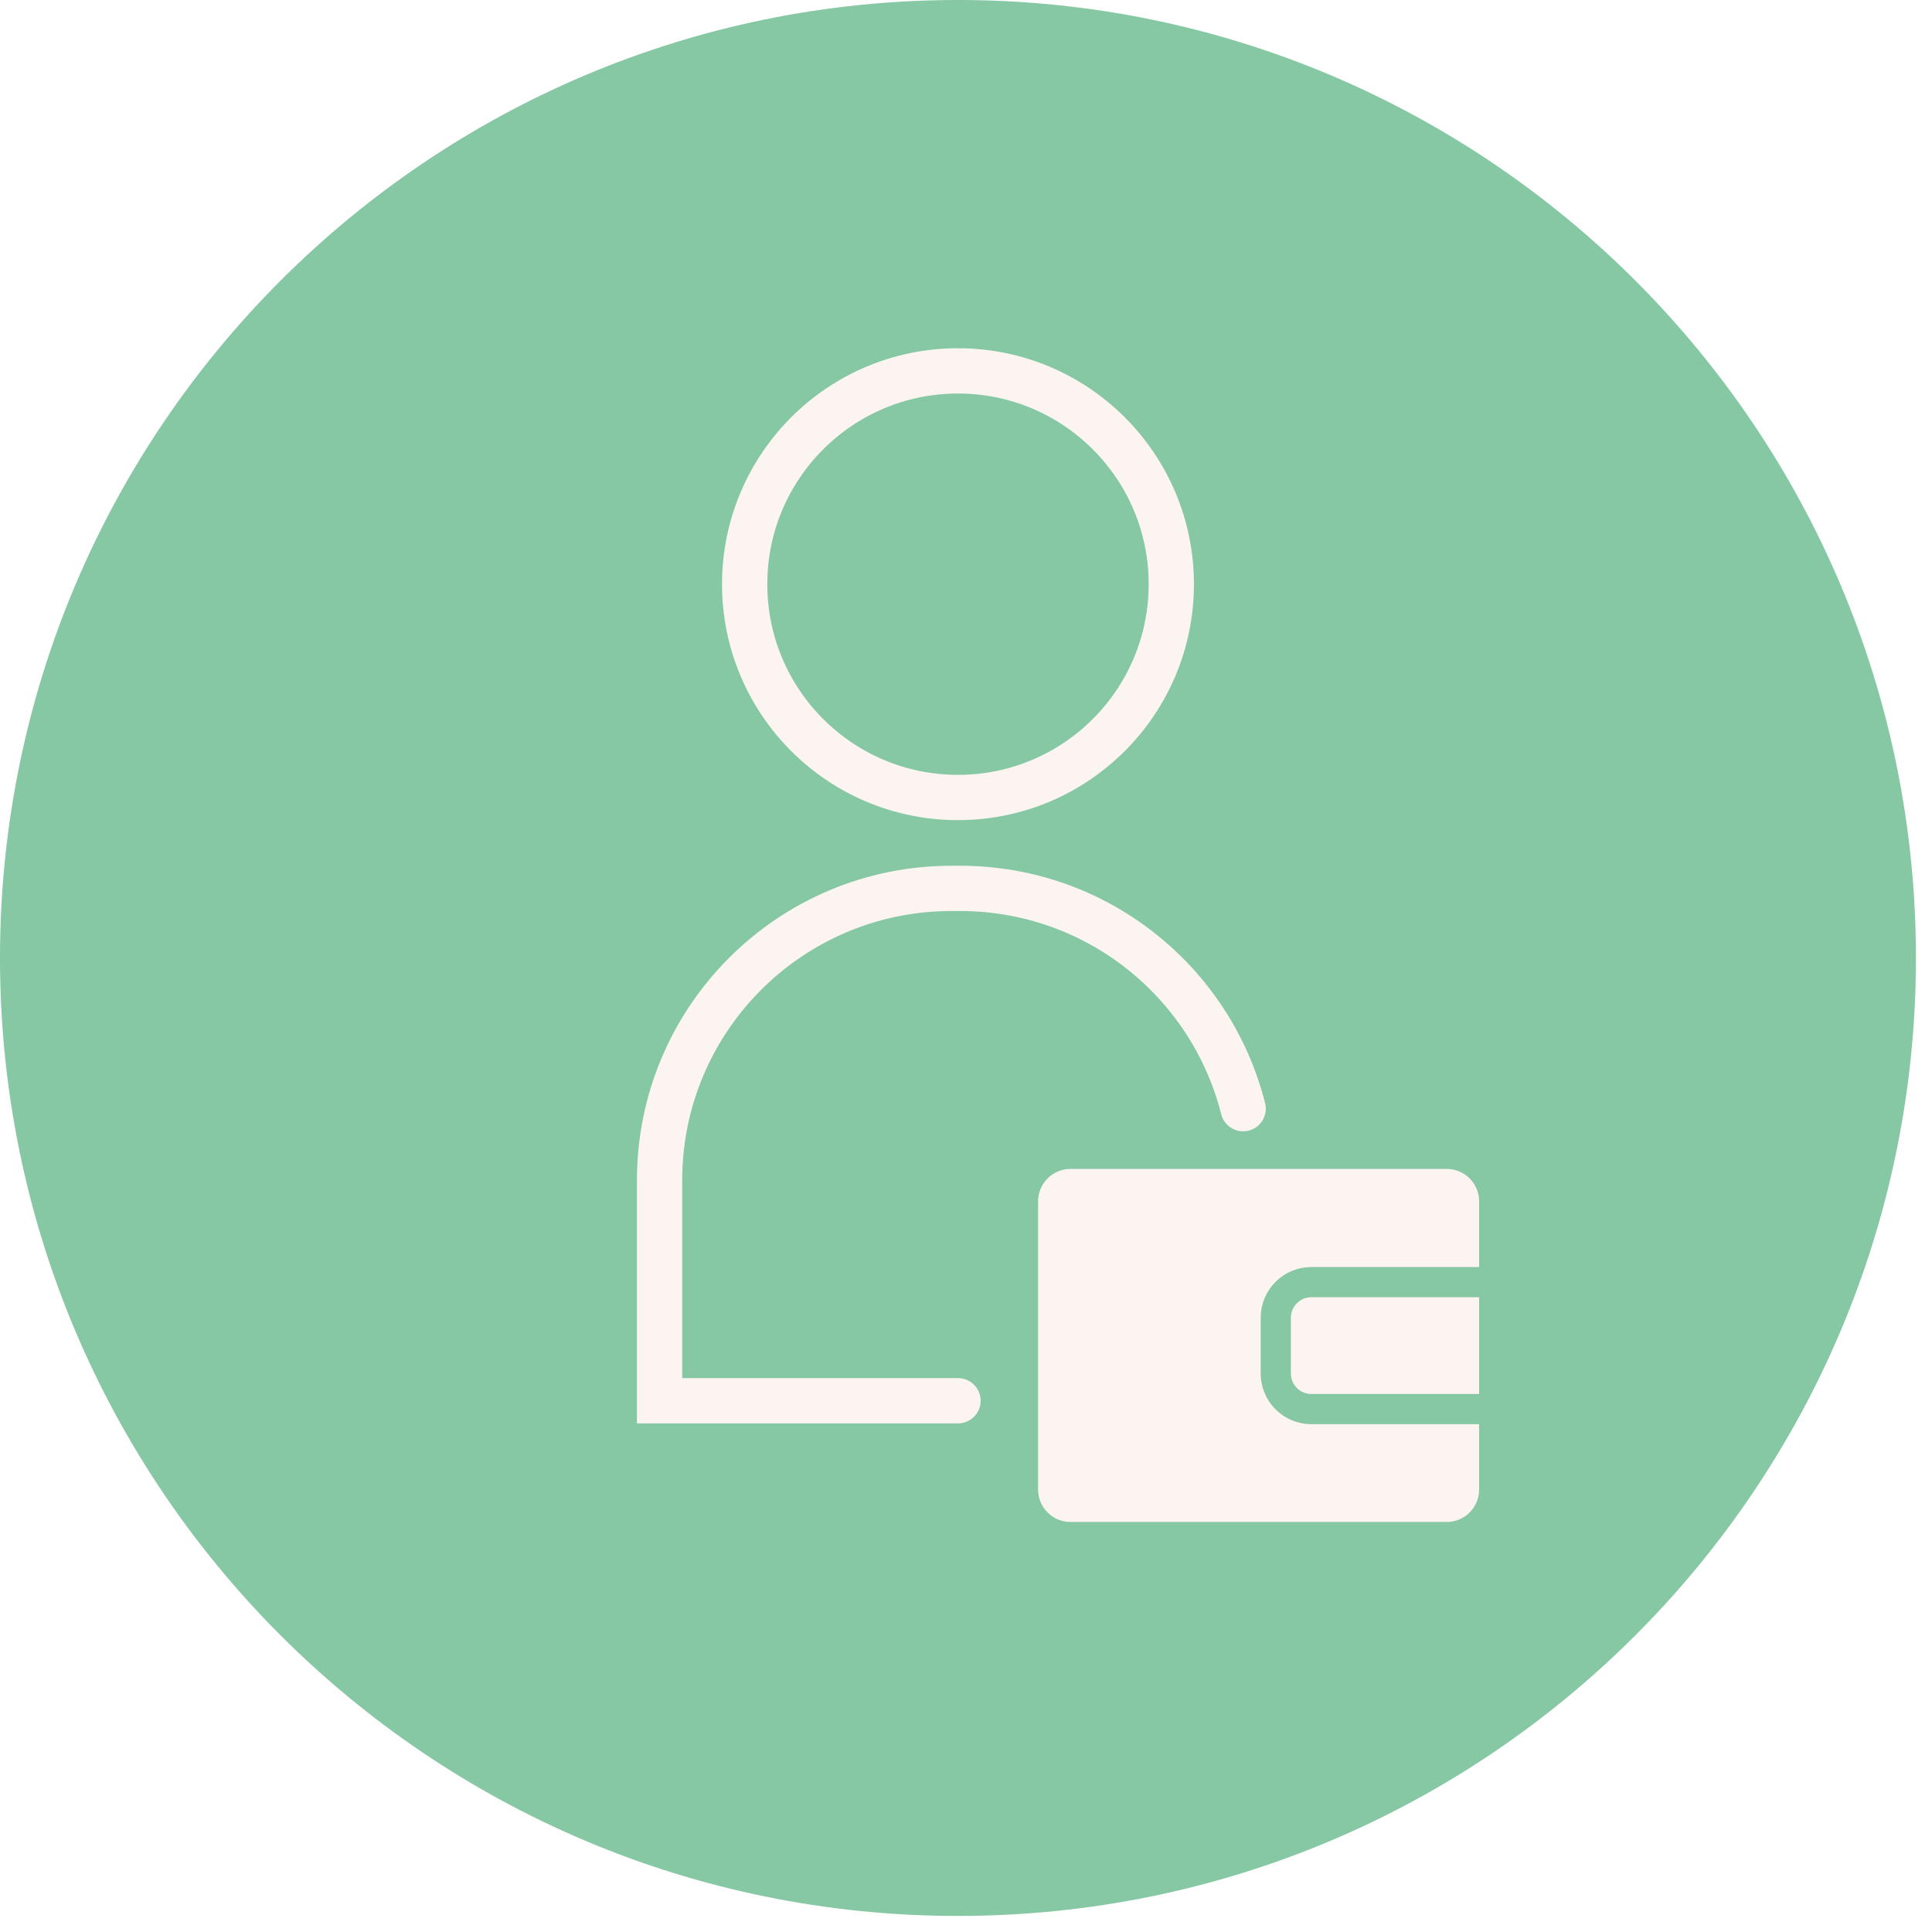
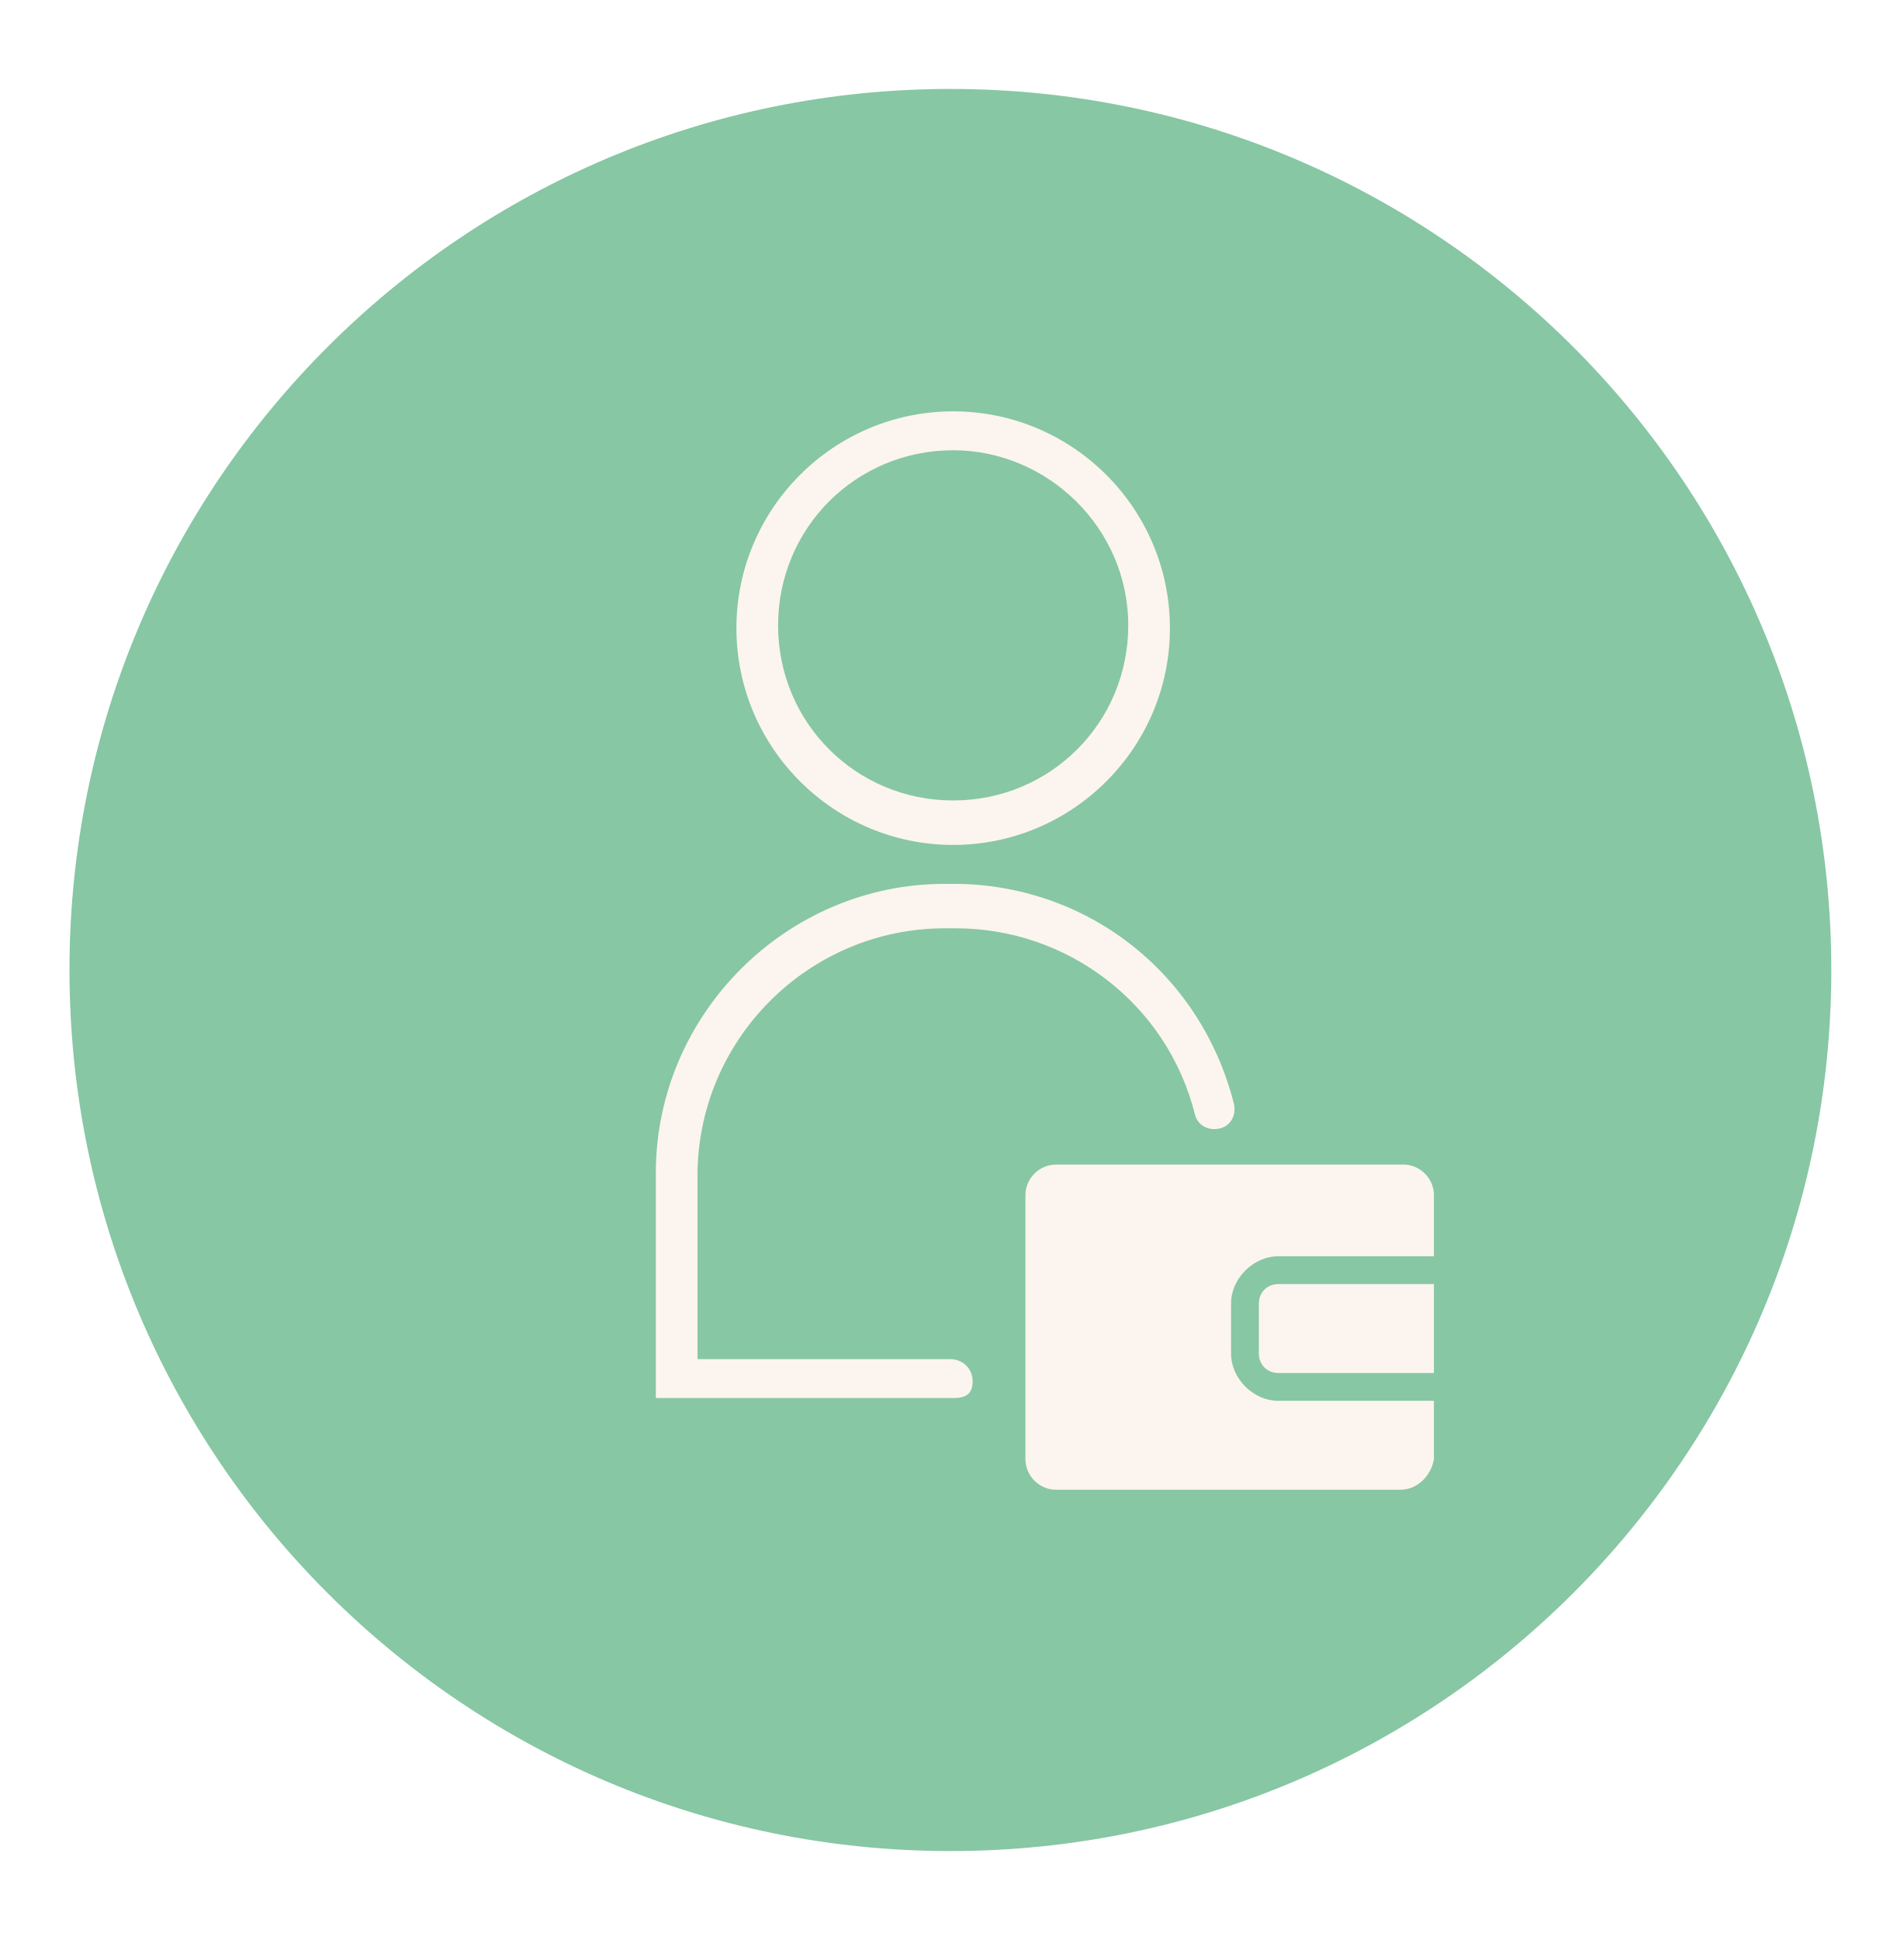
- <svg xmlns="http://www.w3.org/2000/svg" width="64px" height="64px" viewBox="0 0 64 64" version="1.1">
-   <defs />
-   <g id="Welcome" stroke="none" stroke-width="1" fill="none" fill-rule="evenodd">
-     <g id="Homepage" transform="translate(-520, -1332)">
-       <g id="Developed-features" transform="translate(98, 1187)">
-         <g id="Icons" transform="translate(0, 144)">
-           <g id="Group" transform="translate(422, 1)">
-             <path d="M63.468,31.734 C63.468,49.26 49.26,63.468 31.734,63.468 C14.208,63.468 0,49.26 0,31.734 C0,14.208 14.208,0 31.734,0 C49.26,0 63.468,14.208 63.468,31.734" id="Fill-1" fill="#86C7A4" />
-             <path d="M24.668,19.352 C24.668,15.45 27.832,12.286 31.734,12.286 C35.637,12.286 38.801,15.45 38.801,19.352 C38.801,23.253 35.637,26.418 31.734,26.418 C27.832,26.418 24.668,23.253 24.668,19.352 Z" id="Stroke-3" stroke="#FCF4F0" stroke-width="1.5" stroke-linecap="round" />
-             <path d="M31.735,46.401 L21.849,46.401 L21.849,39.099 C21.849,33.758 26.178,29.429 31.52,29.429 L31.805,29.429 C36.328,29.429 40.123,32.533 41.181,36.726" id="Stroke-5" stroke="#FCF4F0" stroke-width="1.5" stroke-linecap="round" />
-             <path d="M47.922,50.417 L35.462,50.417 C34.868,50.417 34.388,49.937 34.388,49.343 L34.388,39.796 C34.388,39.203 34.868,38.722 35.462,38.722 L47.922,38.722 C48.517,38.722 48.998,39.203 48.998,39.796 L48.998,49.343 C48.998,49.937 48.517,50.417 47.922,50.417" id="Fill-7" fill="#FCF4F0" />
-             <path d="M50.029,46.678 L43.441,46.678 C42.79,46.678 42.262,46.15 42.262,45.498 L42.262,43.651 C42.262,42.999 42.79,42.472 43.441,42.472 L50.029,42.472 C50.68,42.472 51.208,42.999 51.208,43.651 L51.208,45.498 C51.208,46.15 50.68,46.678 50.029,46.678 Z" id="Stroke-9" stroke="#86C7A4" />
-           </g>
-         </g>
-       </g>
+ <svg xmlns="http://www.w3.org/2000/svg" version="1.1" id="Homepage" x="0px" y="0px" viewBox="0 0 68.5 69.8" style="enable-background:new 0 0 68.5 69.8;" xml:space="preserve">
+   <style type="text/css">
+ 	.st0{fill:#87C7A4;}
+ 	.st1{fill:#FCF4EF;}
+ </style>
+   <g>
+     <g>
+       <circle class="st0" cx="34.2" cy="34.9" r="31.7" />
+     </g>
+     <g>
+       <path class="st1" d="M34.3,30.4c-4.3,0-7.8-3.5-7.8-7.8s3.5-7.8,7.8-7.8s7.8,3.5,7.8,7.8S38.6,30.4,34.3,30.4z M34.3,16.2    c-3.5,0-6.3,2.8-6.3,6.3s2.8,6.3,6.3,6.3s6.3-2.8,6.3-6.3S37.7,16.2,34.3,16.2z" />
+     </g>
+     <g>
+       <path class="st1" d="M34.3,50.3H23.6v-8.1c0-5.7,4.7-10.4,10.4-10.4h0.3c4.8,0,8.9,3.2,10.1,7.9c0.1,0.4-0.1,0.8-0.5,0.9    c-0.4,0.1-0.8-0.1-0.9-0.5c-1-4-4.6-6.7-8.6-6.7H34c-4.9,0-8.9,4-8.9,8.9v6.6h9.1c0.4,0,0.8,0.3,0.8,0.8S34.7,50.3,34.3,50.3z" />
+     </g>
+     <g>
+       <path class="st1" d="M50.4,53.6H38c-0.6,0-1.1-0.5-1.1-1.1V43c0-0.6,0.5-1.1,1.1-1.1h12.5c0.6,0,1.1,0.5,1.1,1.1v9.5    C51.5,53.1,51,53.6,50.4,53.6z" />
+     </g>
+     <g>
+       <path class="st0" d="M52.5,50.4H46c-0.9,0-1.7-0.8-1.7-1.7v-1.8c0-0.9,0.8-1.7,1.7-1.7h6.6c0.9,0,1.7,0.8,1.7,1.7v1.8    C54.2,49.6,53.5,50.4,52.5,50.4z M46,46.2c-0.4,0-0.7,0.3-0.7,0.7v1.8c0,0.4,0.3,0.7,0.7,0.7h6.6c0.4,0,0.7-0.3,0.7-0.7v-1.8    c0-0.4-0.3-0.7-0.7-0.7H46z" />
    </g>
  </g>
</svg>
